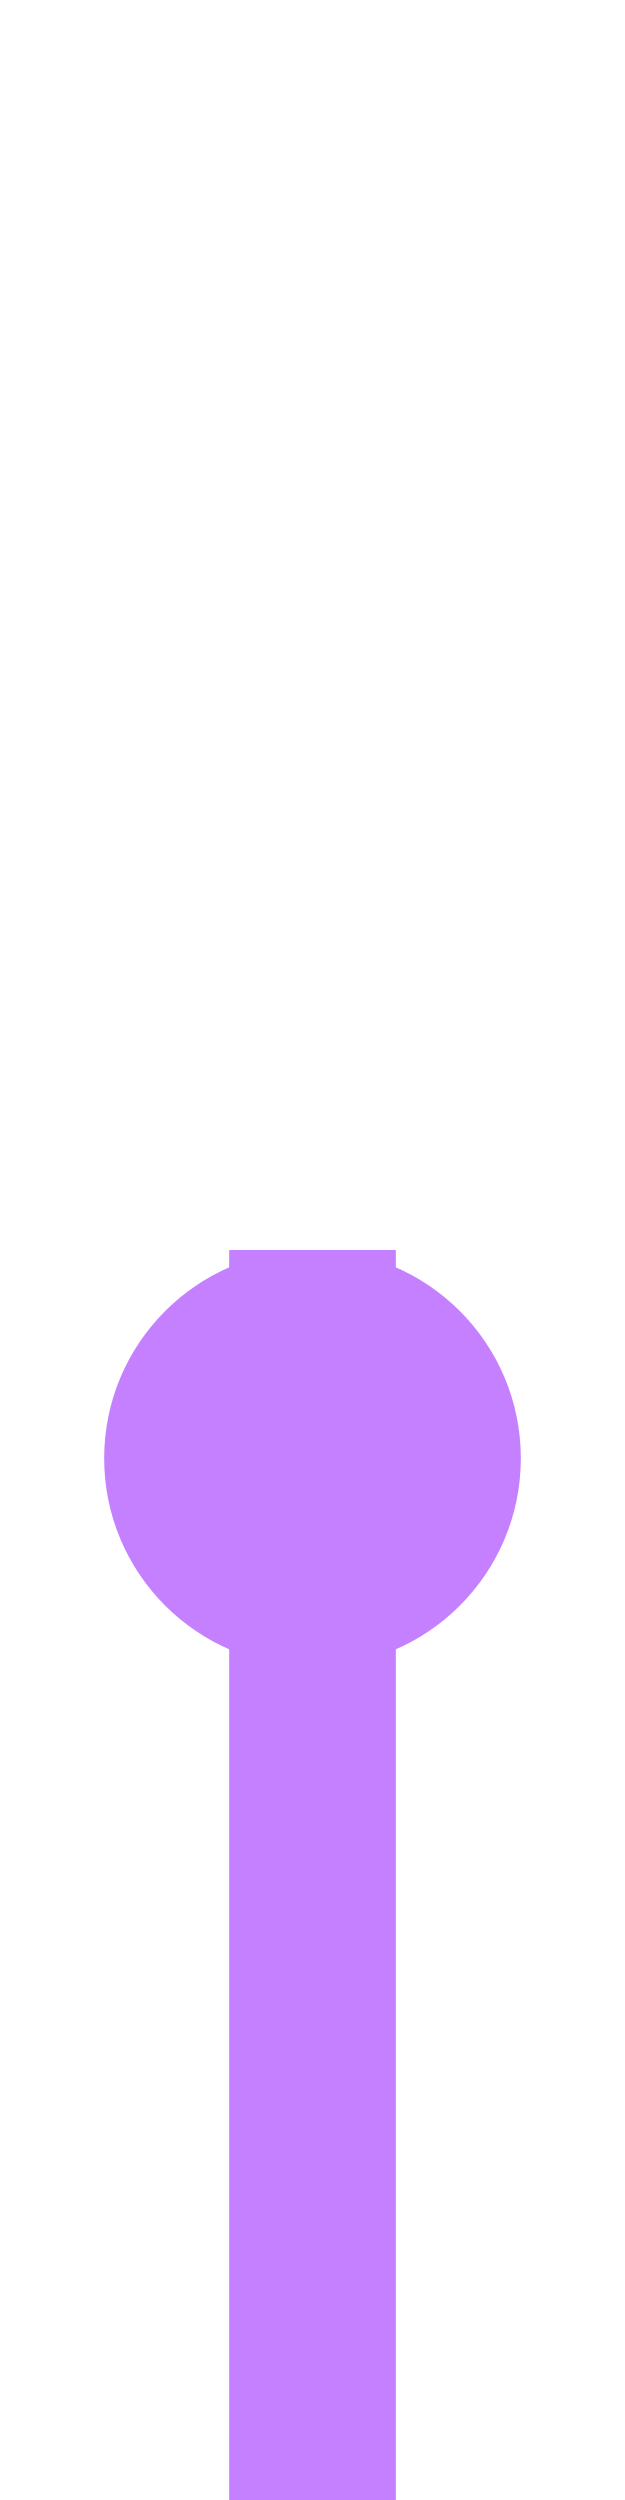
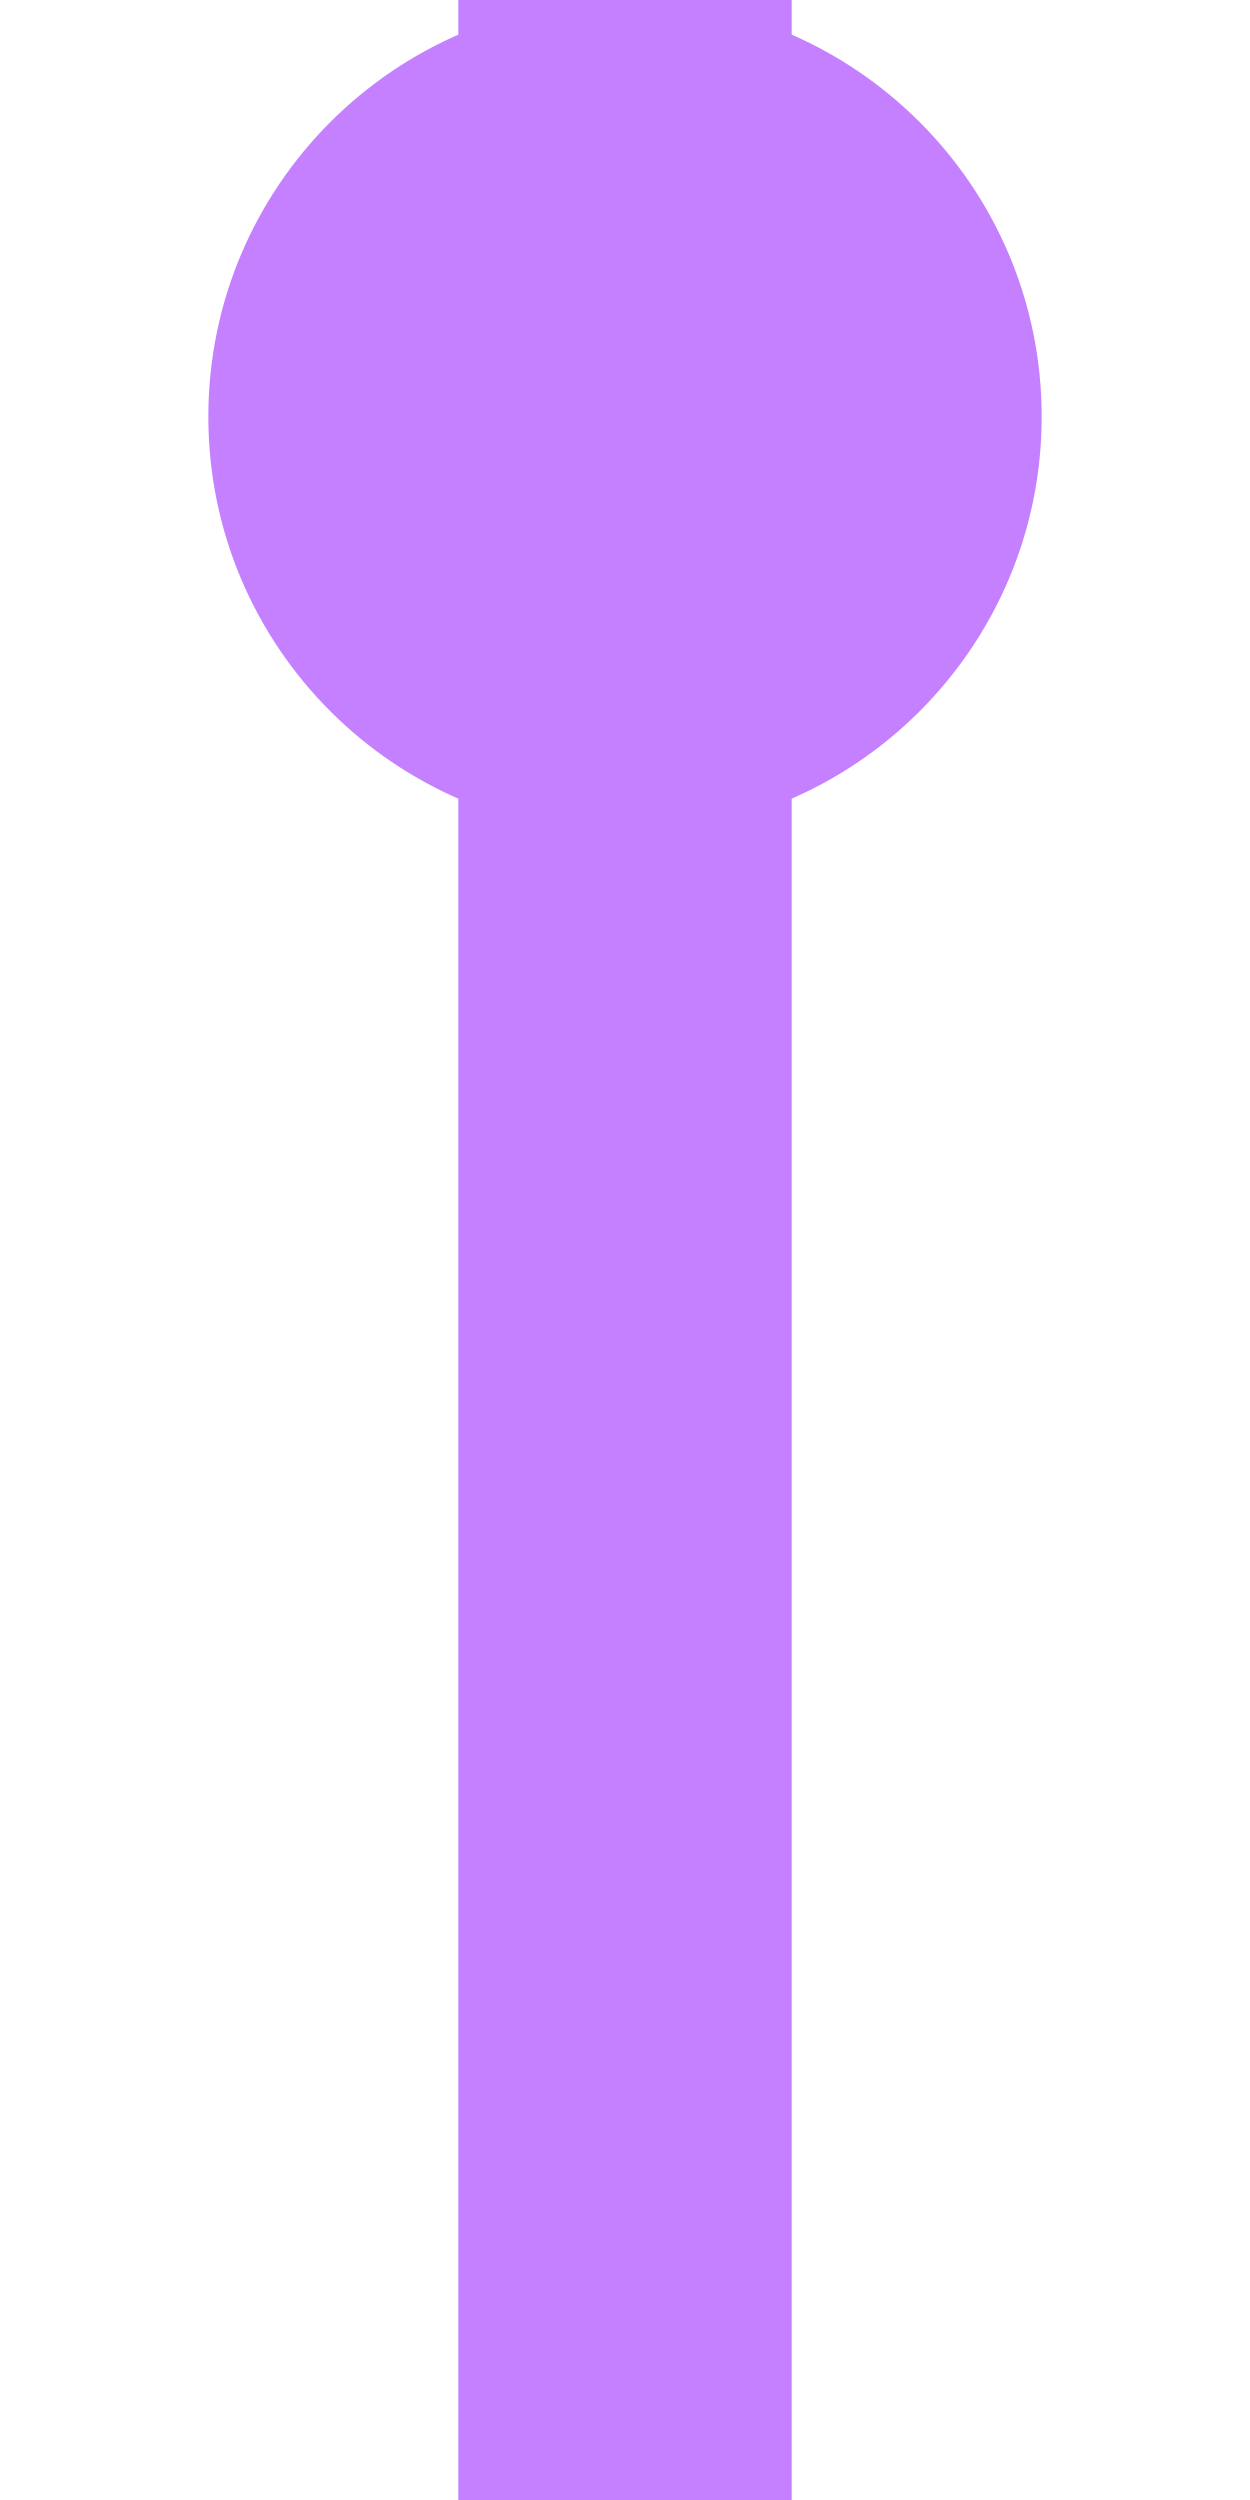
- <svg xmlns="http://www.w3.org/2000/svg" xmlns:xlink="http://www.w3.org/1999/xlink" version="1.1" width="30" height="120">
-   <symbol id="pipeline" width="30" height="120">
-     <path d="M 15,60 L 15,120" style="fill:none;stroke:#c480ff;stroke-width:8" />
-     <circle r="10" cx="15" cy="70" style="stroke:none;fill:#c480ff" />
+ <svg xmlns="http://www.w3.org/2000/svg" xmlns:xlink="http://www.w3.org/1999/xlink" version="1.1" width="30" height="60">
+   <symbol id="pipeline" width="30" height="60">
+     <path d="M 15,0 L 15,60" style="fill:none;stroke:#c480ff;stroke-width:8" />
+     <circle r="10" cx="15" cy="10" style="stroke:none;fill:#c480ff" />
  </symbol>
  <use xlink:href="#pipeline" x="0" y="0" />
</svg>
